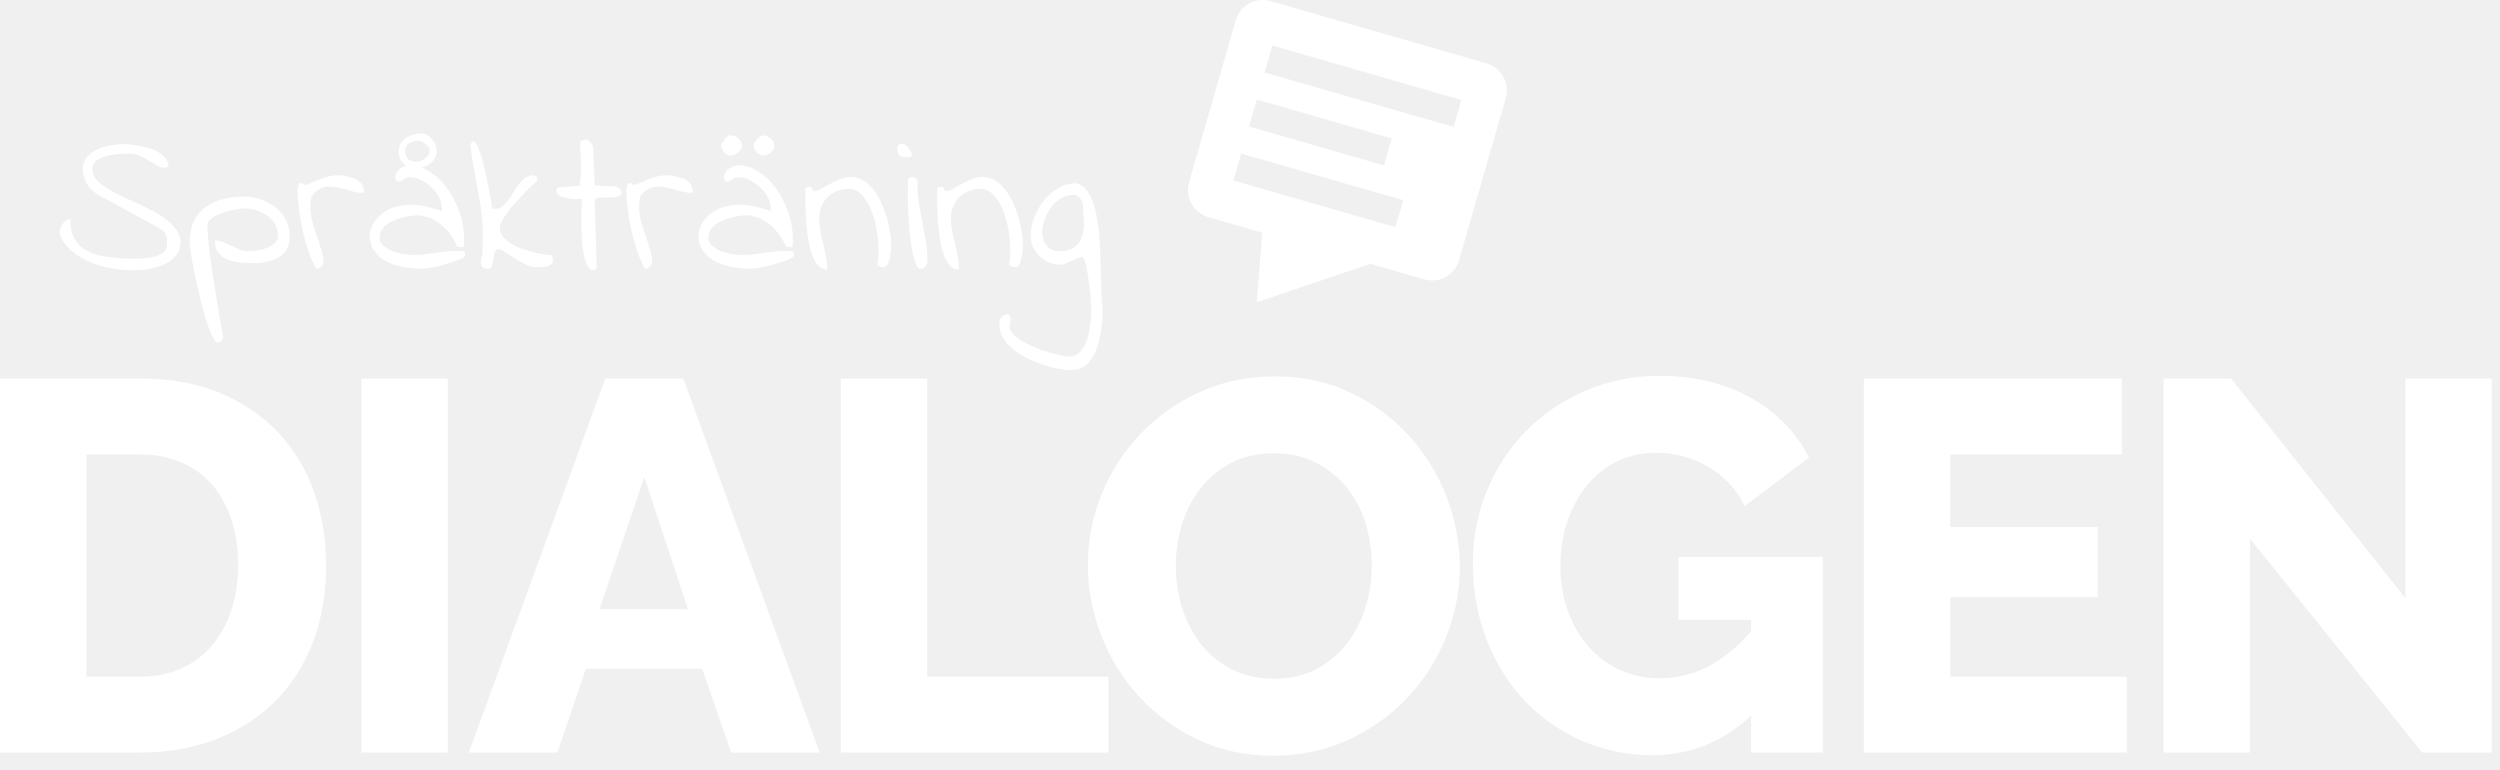
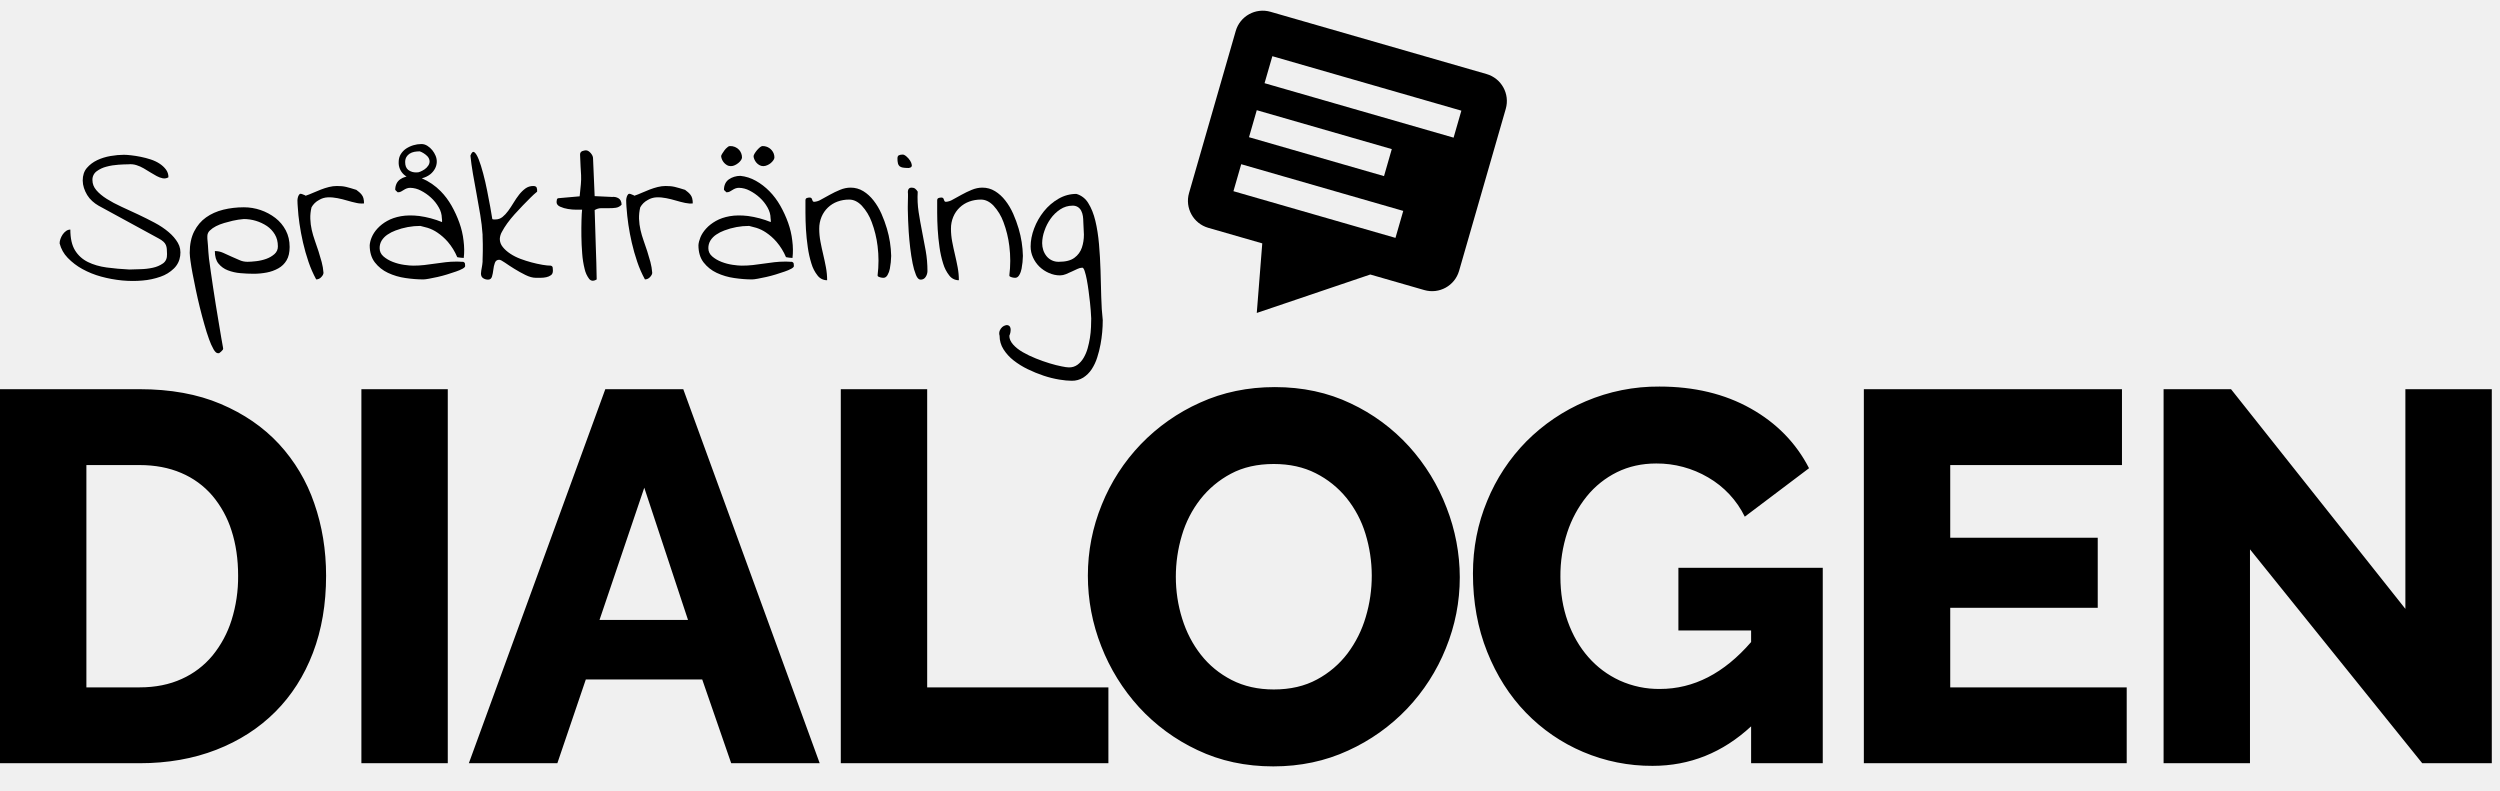
- <svg xmlns="http://www.w3.org/2000/svg" viewBox="0 0 117 36" fill-rule="evenodd" clip-rule="evenodd" stroke-linejoin="round" stroke-miterlimit="1.414">
-   <g fill="#fff">
+ <svg xmlns="http://www.w3.org/2000/svg" viewBox="0 0 117 36" width="117" height="37">
+   <g>
    <path d="M0 35.219V17.714h6.533c1.447 0 2.712.23 3.797.691 1.085.46 1.993 1.084 2.725 1.873a7.808 7.808 0 011.651 2.774c.37 1.06.555 2.19.555 3.39 0 1.331-.205 2.535-.616 3.612-.411 1.076-.999 1.997-1.763 2.761-.764.764-1.685 1.356-2.761 1.775-1.077.419-2.273.629-3.588.629H0zm11.144-8.777c0-.773-.103-1.475-.308-2.108a4.756 4.756 0 00-.9-1.64 3.935 3.935 0 00-1.455-1.06c-.575-.246-1.224-.369-1.948-.369h-2.49v10.404h2.49c.74 0 1.398-.132 1.973-.395a3.983 3.983 0 001.442-1.097 4.996 4.996 0 00.888-1.652 6.728 6.728 0 00.308-2.083zM16.913 17.714h4.043v17.505h-4.043zM28.328 17.714h3.649l6.385 17.505H34.22l-1.356-3.92h-5.448l-1.332 3.92h-4.142l6.386-17.505zm3.871 10.799l-2.047-6.188-2.095 6.188h4.142zM39.349 35.219V17.714h4.043v13.955h8.481v3.55H39.349zM59.59 35.367c-1.299 0-2.482-.255-3.55-.764a8.754 8.754 0 01-2.737-2.01 9.153 9.153 0 01-1.763-2.847 8.976 8.976 0 01-.628-3.304c0-1.151.217-2.26.653-3.328a8.863 8.863 0 011.824-2.823 8.902 8.902 0 012.774-1.948c1.068-.485 2.235-.727 3.501-.727 1.298 0 2.482.254 3.55.764a8.645 8.645 0 012.737 2.022 9.11 9.11 0 011.75 2.86 8.995 8.995 0 01.617 3.254c0 1.15-.218 2.26-.654 3.328a8.952 8.952 0 01-1.812 2.823 8.904 8.904 0 01-2.761 1.96c-1.069.493-2.236.74-3.501.74zm-4.561-8.876c0 .674.098 1.328.296 1.96.197.633.489 1.196.875 1.689.386.493.867.888 1.442 1.184.575.295 1.233.443 1.973.443.772 0 1.446-.156 2.021-.468a4.386 4.386 0 001.43-1.22 5.344 5.344 0 00.851-1.702 6.723 6.723 0 00-.013-3.895 4.975 4.975 0 00-.887-1.677 4.412 4.412 0 00-1.442-1.158c-.567-.288-1.221-.432-1.96-.432-.773 0-1.443.152-2.01.456a4.486 4.486 0 00-1.43 1.196 5.059 5.059 0 00-.863 1.689 6.728 6.728 0 00-.283 1.935zM81.952 33.493c-1.332 1.233-2.869 1.849-4.611 1.849a8.202 8.202 0 01-3.254-.653 8.144 8.144 0 01-2.675-1.837c-.765-.789-1.369-1.738-1.812-2.847-.444-1.11-.666-2.33-.666-3.662 0-1.199.222-2.334.666-3.402a8.613 8.613 0 011.836-2.786 8.718 8.718 0 012.774-1.874 8.634 8.634 0 013.452-.69c1.627 0 3.049.341 4.265 1.023 1.216.682 2.128 1.615 2.736 2.798l-3.007 2.269a4.305 4.305 0 00-1.714-1.837 4.737 4.737 0 00-2.428-.653c-.674 0-1.286.135-1.837.406a4.228 4.228 0 00-1.418 1.134 5.324 5.324 0 00-.912 1.689 6.503 6.503 0 00-.32 2.071c0 .756.115 1.455.345 2.096.23.641.55 1.196.961 1.664.411.469.9.834 1.467 1.097a4.43 4.43 0 001.886.395c1.578 0 3-.732 4.266-2.195v-.542h-3.403v-2.934h6.756v9.147h-3.353v-1.726zM99.53 31.669v3.55H87.228V17.714h12.08v3.551h-8.037v3.402h6.903v3.279h-6.903v3.723h8.259zM105.299 25.209v10.01h-4.043V17.714h3.156l8.16 10.281V17.714h4.044v17.505h-3.255l-8.062-10.01zM2.79 10.889c0-.063.012-.131.038-.204a.926.926 0 01.104-.209.636.636 0 01.161-.166.346.346 0 01.199-.066c0 .411.073.735.219.972.145.237.346.419.602.546.256.126.548.211.877.256.329.044.683.076 1.063.095.126-.007.292-.012.498-.015.205-.003.403-.025.592-.066a1.29 1.29 0 00.484-.204c.133-.095.196-.24.19-.436 0-.089-.003-.168-.01-.237a.621.621 0 00-.042-.185.457.457 0 00-.114-.157 1.046 1.046 0 00-.223-.152L4.611 9.125a1.638 1.638 0 01-.294-.214 1.248 1.248 0 01-.237-.284 1.557 1.557 0 01-.152-.332 1.119 1.119 0 01-.057-.346c0-.241.065-.437.194-.588.13-.152.291-.274.484-.366.193-.091.402-.156.626-.194.225-.038.432-.057.622-.057.088 0 .202.008.341.024s.288.039.446.071c.158.031.314.073.469.123.155.051.293.116.413.195s.22.17.299.275a.587.587 0 01.118.365.377.377 0 01-.27.047 1.031 1.031 0 01-.28-.104 5.24 5.24 0 01-.294-.171 16.087 16.087 0 00-.313-.19 1.654 1.654 0 00-.341-.151.946.946 0 00-.38-.038c-.12 0-.275.006-.465.019a2.847 2.847 0 00-.554.09 1.3 1.3 0 00-.465.218.488.488 0 00-.195.413c0 .17.06.327.181.469.12.142.283.278.488.408.206.13.436.253.692.37.257.117.516.237.778.36.263.124.519.252.768.384.25.133.468.279.655.437.187.158.332.327.436.507.105.18.141.384.109.612a.998.998 0 01-.294.588 1.658 1.658 0 01-.626.384 3.342 3.342 0 01-.844.18c-.31.029-.629.027-.958-.004a5.868 5.868 0 01-.977-.18 3.997 3.997 0 01-.882-.356 2.883 2.883 0 01-.683-.522 1.491 1.491 0 01-.379-.678zM8.879 11.335c0-.399.07-.734.209-1.006.139-.272.324-.49.555-.654.231-.165.499-.285.806-.361.307-.075.628-.113.963-.113a2.42 2.42 0 011.479.502c.203.158.364.351.484.579.12.228.18.487.18.778 0 .253-.047.46-.142.621a1.012 1.012 0 01-.389.379 1.794 1.794 0 01-.545.195 3.256 3.256 0 01-.612.057c-.202 0-.409-.01-.621-.029a2.089 2.089 0 01-.584-.133 1.035 1.035 0 01-.436-.313c-.114-.139-.171-.335-.171-.588.133 0 .261.027.384.081.124.054.249.111.375.171.127.06.253.115.38.166.12.057.249.085.388.085.102 0 .236-.009.404-.028.167-.019.325-.056.474-.109.148-.054.276-.128.384-.223a.462.462 0 00.161-.361c0-.215-.047-.401-.142-.559a1.255 1.255 0 00-.37-.394 1.972 1.972 0 00-1.081-.327 3.62 3.62 0 00-.522.08 6.811 6.811 0 00-.398.105c-.14.041-.268.091-.385.151a1.192 1.192 0 00-.289.204.355.355 0 00-.114.256v.114a13.786 13.786 0 01.048.631c.006.117.016.22.028.308a23.135 23.135 0 00.086.622l.104.711a90.032 90.032 0 00.266 1.66l.118.706c.035.209.062.361.081.456 0 .012.001.023.004.033a.057.057 0 01.005.024v.009l-.009.019v.019a.746.746 0 01-.086.095 1.27 1.27 0 00-.095.076h-.056c-.064 0-.13-.059-.2-.176a2.974 2.974 0 01-.213-.474 9.392 9.392 0 01-.218-.688 23.055 23.055 0 01-.403-1.631 37.736 37.736 0 01-.152-.759 10.933 10.933 0 01-.1-.607 3.301 3.301 0 01-.033-.36zM14.798 12.577a5.253 5.253 0 01-.361-.825 9.222 9.222 0 01-.256-.901 11.045 11.045 0 01-.166-.887 8.798 8.798 0 01-.08-.782c0-.045-.003-.094-.01-.147a1.013 1.013 0 01-.005-.166.704.704 0 01.029-.162.324.324 0 01.081-.132h.018c.007 0 .01-.002.01-.005s.003-.005.009-.005c.007 0 .01.002.01.005s.006.005.019.005h.019c.013.006.044.019.095.038a.32.32 0 01.095.047c.113-.038.23-.084.351-.138.12-.053.241-.104.365-.151.123-.048.248-.087.374-.119.127-.032.25-.047.37-.047.089 0 .166.003.233.009.066.006.132.018.199.033.066.016.137.035.213.057.076.022.165.049.266.081.05.038.096.074.137.109a.807.807 0 01.114.119.478.478 0 01.081.161.876.876 0 01.028.246 1.092 1.092 0 01-.355-.023 5.596 5.596 0 01-.427-.109 4.755 4.755 0 00-.46-.114 1.899 1.899 0 00-.456-.038.845.845 0 00-.407.123.853.853 0 00-.351.342 1.933 1.933 0 00-.057.54c.006.177.028.35.066.517.038.168.087.335.147.503.06.167.117.335.171.503.054.167.103.333.147.498.044.164.073.332.085.502 0 .064-.034.131-.104.204a.32.32 0 01-.237.109zM18.658 7.085c0-.139.032-.26.095-.365A.854.854 0 0119 6.459a1.317 1.317 0 01.721-.218c.101 0 .196.029.284.086a.931.931 0 01.228.204c.063.079.114.164.152.256a.694.694 0 01-.029.607.854.854 0 01-.218.261 1.016 1.016 0 01-.398.189 2.747 2.747 0 01.886.607c.193.196.362.422.508.678.145.257.267.522.365.797.098.275.163.552.194.83.038.291.042.563.01.816l-.057-.005a7.009 7.009 0 00-.104-.009.981.981 0 01-.105-.015l-.038-.009a2.75 2.75 0 00-.445-.721 2.502 2.502 0 00-.489-.431 1.742 1.742 0 00-.45-.219 4.958 4.958 0 00-.342-.09 3.254 3.254 0 00-1.162.214 1.729 1.729 0 00-.379.194.948.948 0 00-.266.27.67.67 0 00-.099.366c0 .151.06.279.18.384.12.104.265.189.436.256.171.066.345.112.522.137.177.026.319.038.427.038.177 0 .351-.009.521-.028.171-.019.34-.041.508-.067.167-.025.333-.047.498-.066.164-.019.329-.028.493-.028h.066c.032 0 .065.001.1.004a.782.782 0 00.09.005h.066c.051.019.08.048.086.085a.73.73 0 01.009.114c0 .038-.039.079-.118.124a1.98 1.98 0 01-.309.132c-.126.045-.267.09-.422.138a5.82 5.82 0 01-.445.118 9.166 9.166 0 01-.399.081c-.123.022-.21.033-.261.033-.265 0-.547-.022-.844-.066a2.865 2.865 0 01-.815-.242 1.66 1.66 0 01-.612-.488c-.162-.209-.242-.478-.242-.807a1.18 1.18 0 01.095-.37c.057-.139.145-.275.265-.407a1.8 1.8 0 01.456-.356c.183-.104.4-.179.649-.223.25-.044.535-.047.854-.01a4.45 4.45 0 011.067.285v-.095l-.009-.085a1.03 1.03 0 00-.143-.503 1.806 1.806 0 00-.365-.46 2.09 2.09 0 00-.479-.332 1.107 1.107 0 00-.493-.128.444.444 0 00-.166.029.722.722 0 00-.138.071 2.668 2.668 0 01-.128.076.307.307 0 01-.147.033c-.012 0-.019-.003-.019-.01l-.019-.019a1.065 1.065 0 00-.052-.047c-.022-.019-.033-.032-.033-.038a.65.65 0 01.062-.294.523.523 0 01.17-.199.803.803 0 01.242-.114l.057-.019a.51.51 0 01-.133-.095.748.748 0 01-.237-.579zm.304.01c0 .158.047.277.142.356a.59.59 0 00.389.118.343.343 0 00.171-.033c.069-.028.137-.065.204-.109a.615.615 0 00.17-.171.35.35 0 00.067-.218.383.383 0 00-.109-.232.974.974 0 00-.351-.223c-.089 0-.174.008-.256.023a.616.616 0 00-.219.086.479.479 0 00-.151.156.478.478 0 00-.057.247zM22.509 12.302a1.923 1.923 0 01.038-.275 2.444 2.444 0 00.038-.275v-.1c0-.053.002-.115.005-.184.003-.07.005-.143.005-.219v-.322c0-.063-.002-.128-.005-.195a3.924 3.924 0 01-.005-.17v-.081a9.427 9.427 0 00-.109-.925 51.901 51.901 0 00-.171-.972c-.06-.322-.117-.639-.171-.948-.053-.31-.093-.595-.118-.854.057-.152.118-.204.185-.157.066.048.134.16.204.337.069.177.139.397.208.659.07.263.132.53.185.802.054.272.103.528.147.768.038.24.07.427.095.56.013.012.037.019.071.019h.072a.517.517 0 00.332-.114c.094-.076.185-.172.27-.289.085-.117.169-.244.251-.38.082-.136.168-.261.256-.374a1.52 1.52 0 01.294-.29.61.61 0 01.37-.118c.089 0 .143.027.162.08.019.054.025.116.019.185a3.68 3.68 0 00-.304.275c-.114.114-.236.237-.365.37-.13.133-.259.272-.389.418a5.12 5.12 0 00-.342.422c-.098.136-.18.267-.246.393a.732.732 0 00-.1.332c0 .139.046.266.138.38.091.114.208.218.351.313.142.095.302.175.479.242a5.73 5.73 0 001.034.279c.151.026.278.038.379.038.057.013.089.045.095.095.006.051.009.098.009.142 0 .095-.03.165-.09.209a.578.578 0 01-.218.095 1.218 1.218 0 01-.266.028h-.232c-.139 0-.299-.044-.479-.132a6.002 6.002 0 01-.522-.29 9.848 9.848 0 01-.441-.289c-.126-.088-.215-.133-.265-.133-.101 0-.169.049-.204.147a1.369 1.369 0 00-.071.318c-.013.114-.033.22-.062.318-.028.098-.09.147-.185.147a.413.413 0 01-.228-.067c-.069-.044-.104-.117-.104-.218zM27.242 9.314h-.265c-.127 0-.258-.011-.394-.033a1.427 1.427 0 01-.37-.109c-.111-.05-.166-.123-.166-.218 0-.025.005-.062.014-.109.01-.047.04-.071.09-.071l.977-.086c.026-.234.045-.425.057-.573.013-.149.016-.288.01-.418-.007-.129-.014-.265-.024-.408a17.818 17.818 0 01-.024-.554c0-.045.01-.08.029-.105a.18.18 0 01.071-.057.424.424 0 01.095-.028.427.427 0 01.08-.01.23.23 0 01.119.038.53.53 0 01.185.214c.019.041.028.08.028.118l.076 1.774.816.038a.466.466 0 01.299.062c.091.053.14.153.147.298a.448.448 0 01-.275.147c-.108.016-.22.022-.337.019a6.652 6.652 0 00-.346 0 .58.58 0 00-.304.09c0 .038.003.143.01.313l.019.607c.006.234.014.484.023.75a66.841 66.841 0 01.043 1.574c-.145.089-.262.081-.351-.023a1.2 1.2 0 01-.213-.465 4.181 4.181 0 01-.114-.721 11.898 11.898 0 01-.038-.816c-.003-.269-.002-.517.005-.744.006-.228.016-.392.028-.494zM30.183 12.577a5.073 5.073 0 01-.361-.825 9.222 9.222 0 01-.256-.901 10.62 10.62 0 01-.247-1.669c0-.045-.003-.094-.009-.147a1.013 1.013 0 01-.005-.166.654.654 0 01.029-.162.312.312 0 01.08-.132h.019c.007 0 .01-.002.01-.005s.003-.005.009-.005c.007 0 .01.002.01.005s.006.005.019.005h.019c.012.006.044.019.094.038a.295.295 0 01.095.047c.114-.038.231-.084.351-.138.12-.053.242-.104.365-.151.124-.048.249-.087.375-.119.127-.032.25-.047.37-.047.089 0 .166.003.232.009.067.006.133.018.2.033.066.016.137.035.213.057.076.022.164.049.266.081.05.038.096.074.137.109a.807.807 0 01.114.119.478.478 0 01.081.161.876.876 0 01.028.246c-.101.013-.22.005-.356-.023a5.575 5.575 0 01-.426-.109 4.703 4.703 0 00-.461-.114 1.89 1.89 0 00-.455-.038.852.852 0 00-.408.123.865.865 0 00-.351.342 2.01 2.01 0 00-.057.54c.007.177.029.35.067.517.038.168.087.335.147.503a12.647 12.647 0 01.318 1.001c.044.164.072.332.085.502 0 .064-.035.131-.104.204a.32.32 0 01-.237.109zM32.687 10.974c.006-.107.038-.23.094-.37.057-.139.146-.275.266-.407.12-.133.272-.252.455-.356.184-.104.4-.179.65-.223.25-.044.534-.047.854-.01a4.45 4.45 0 011.067.285v-.095l-.01-.085c0-.165-.047-.332-.142-.503a1.828 1.828 0 00-.365-.46 2.09 2.09 0 00-.479-.332 1.107 1.107 0 00-.493-.128.44.44 0 00-.166.029.694.694 0 00-.138.071 2.668 2.668 0 01-.128.076.307.307 0 01-.147.033c-.013 0-.019-.003-.019-.01l-.019-.019-.052-.047c-.022-.019-.033-.032-.033-.038a.65.65 0 01.061-.294.517.517 0 01.171-.199.898.898 0 01.247-.119.98.98 0 01.289-.043c.253.026.495.103.726.233.23.129.442.292.635.488s.362.422.508.678c.145.257.267.522.365.797.098.275.163.552.194.83.038.291.041.563.01.816l-.057-.005a7.212 7.212 0 00-.105-.009.598.598 0 01-.094-.015l-.048-.009a2.75 2.75 0 00-.446-.721 2.47 2.47 0 00-.488-.431 1.747 1.747 0 00-.451-.219 4.954 4.954 0 00-.341-.09 3.254 3.254 0 00-1.162.214 1.729 1.729 0 00-.379.194.935.935 0 00-.266.27.671.671 0 00-.1.366c0 .151.06.279.181.384.12.104.265.189.436.256.171.066.345.112.522.137.177.026.319.038.426.038.177 0 .351-.009.522-.028.171-.019.34-.041.508-.067.167-.025.333-.047.497-.066.165-.019.329-.028.494-.028h.066c.032 0 .065.001.1.004a.808.808 0 00.095.005h.061c.051.019.079.048.086.085a.73.73 0 01.009.114c0 .038-.039.079-.119.124a1.964 1.964 0 01-.308.132c-.126.045-.267.09-.422.138a5.72 5.72 0 01-.446.118 9.137 9.137 0 01-.398.081c-.123.022-.21.033-.261.033-.265 0-.547-.022-.844-.066a2.882 2.882 0 01-.816-.242 1.676 1.676 0 01-.612-.488c-.161-.209-.241-.478-.241-.807zm1.062-4.164c0-.025.016-.063.047-.113.032-.051.068-.105.109-.162a.667.667 0 01.138-.142c.038-.038.076-.057.114-.057a.551.551 0 01.436.18.546.546 0 01.133.351.235.235 0 01-.048.128.566.566 0 01-.123.133.787.787 0 01-.166.104.421.421 0 01-.185.043.351.351 0 01-.189-.052.556.556 0 01-.266-.413zm1.518 0c0-.025.014-.063.042-.113a1.16 1.16 0 01.256-.304c.048-.038.087-.057.119-.057a.551.551 0 01.526.351.546.546 0 01.033.18.233.233 0 01-.047.128.656.656 0 01-.289.237.466.466 0 01-.185.043.355.355 0 01-.19-.052.55.55 0 01-.232-.275.379.379 0 01-.033-.138zM37.695 8.878c0-.057.02-.093.061-.109a.377.377 0 01.138-.024c.038 0 .065.01.081.029a.186.186 0 01.033.066.292.292 0 00.028.071c.013.022.035.034.067.034a.697.697 0 00.322-.105l.413-.227c.148-.083.306-.159.474-.228.167-.07.333-.104.498-.104.215 0 .412.055.593.166.18.11.341.257.483.441.143.183.264.388.366.616.101.228.186.46.256.697a4.854 4.854 0 01.199 1.276 3.626 3.626 0 01-.062.598.916.916 0 01-.109.298c-.05.086-.114.128-.19.128a.533.533 0 01-.241-.056.062.062 0 01-.034-.057 5.512 5.512 0 000-1.371 4.817 4.817 0 00-.275-1.124 2.294 2.294 0 00-.464-.768c-.184-.19-.38-.285-.589-.285-.196 0-.379.032-.55.095a1.287 1.287 0 00-.744.711 1.412 1.412 0 00-.109.56c0 .202.019.403.057.602.038.2.08.399.128.598.047.199.09.4.128.602.038.203.057.405.057.607a.555.555 0 01-.446-.218 1.649 1.649 0 01-.289-.56 4.705 4.705 0 01-.171-.768 9.903 9.903 0 01-.086-.839 14.364 14.364 0 01-.023-.778v-.574zM42.485 9.295v-.142c0-.069.001-.142.004-.218.004-.076.005-.149.005-.218v-.142c-.025-.196.032-.294.171-.294.063 0 .117.015.161.047a.476.476 0 01.123.142c-.019.329-.004.647.043.954.048.306.101.61.161.91.06.3.117.602.171.906.054.303.081.62.081.948a.508.508 0 01-.081.266.264.264 0 01-.242.133c-.082 0-.153-.071-.213-.214a2.941 2.941 0 01-.157-.54 9.31 9.31 0 01-.114-.726c-.031-.265-.055-.52-.071-.763a22.248 22.248 0 01-.042-1.049zm-.484-2.38c0-.076.022-.125.066-.147a.386.386 0 01.171-.033c.044-.007.103.02.176.08.072.06.132.128.18.204a.494.494 0 01.08.209c.007.076-.041.12-.142.133h-.047c-.095 0-.174-.007-.237-.019a.334.334 0 01-.147-.062.24.24 0 01-.076-.128.917.917 0 01-.024-.237zM43.86 8.878c0-.057.021-.093.062-.109a.375.375 0 01.137-.024c.038 0 .065.01.081.029a.158.158 0 01.033.066.292.292 0 00.028.071c.013.022.035.034.067.034a.697.697 0 00.322-.105l.413-.227a4.52 4.52 0 01.474-.228c.168-.07.334-.104.498-.104.215 0 .413.055.593.166.18.11.341.257.484.441.142.183.264.388.365.616.101.228.186.46.256.697a4.861 4.861 0 01.199 1.276 3.626 3.626 0 01-.062.598.916.916 0 01-.109.298c-.05.086-.113.128-.189.128a.551.551 0 01-.242-.056.062.062 0 01-.033-.057 5.512 5.512 0 000-1.371 4.868 4.868 0 00-.275-1.124 2.311 2.311 0 00-.465-.768c-.184-.19-.38-.285-.588-.285-.196 0-.38.032-.55.095a1.282 1.282 0 00-.745.711 1.412 1.412 0 00-.109.56c0 .202.019.403.057.602.038.2.08.399.128.598.047.199.09.4.128.602.038.203.057.405.057.607a.555.555 0 01-.446-.218 1.667 1.667 0 01-.289-.56 4.705 4.705 0 01-.171-.768 9.895 9.895 0 01-.085-.839 13.448 13.448 0 01-.024-.778v-.574z" fill-rule="nonzero" />
    <path d="M46.781 15.214a.36.36 0 01.005-.237.453.453 0 01.119-.171.366.366 0 01.166-.085.183.183 0 01.151.024c.042.028.067.08.076.156a.698.698 0 01-.061.313c0 .139.058.275.175.408.117.133.269.253.455.36.187.108.391.206.612.294.222.089.437.165.645.228.209.063.395.111.56.142.152.032.265.048.341.048a.65.65 0 00.403-.124c.111-.082.206-.189.285-.322a1.9 1.9 0 00.19-.451 4.29 4.29 0 00.156-.991c.006-.158.01-.291.01-.398a11.675 11.675 0 00-.057-.749 19.084 19.084 0 00-.067-.551 8.997 8.997 0 00-.085-.531 3.04 3.04 0 00-.1-.398c-.034-.101-.071-.152-.109-.152a.567.567 0 00-.223.057 9.753 9.753 0 00-.265.123 4.106 4.106 0 01-.28.124.74.74 0 01-.275.057c-.177 0-.351-.038-.522-.114a1.505 1.505 0 01-.441-.294 1.433 1.433 0 01-.299-.427 1.223 1.223 0 01-.113-.512c0-.279.055-.563.166-.854.11-.291.262-.556.455-.797.193-.24.42-.436.683-.588.262-.152.542-.227.839-.227a.948.948 0 01.555.431c.142.225.253.501.332.83.079.329.136.694.171 1.096.035.401.058.811.071 1.228.013.417.024.827.033 1.228.01.402.033.767.071 1.096a6.2 6.2 0 01-.104 1.129c-.038.208-.09.415-.157.621a2.217 2.217 0 01-.26.55 1.327 1.327 0 01-.394.389.982.982 0 01-.536.147c-.164 0-.362-.019-.593-.057a4.836 4.836 0 01-.721-.18 6.09 6.09 0 01-.744-.304 3.657 3.657 0 01-.664-.412 2.04 2.04 0 01-.474-.522 1.164 1.164 0 01-.181-.631zm1.992-4.335c0 .114.018.223.052.328a.915.915 0 00.152.28.713.713 0 00.574.265c.322 0 .568-.063.735-.19a.96.96 0 00.346-.474c.064-.19.095-.392.095-.607-.006-.221-.016-.42-.028-.597 0-.089-.007-.178-.019-.266a.808.808 0 00-.076-.247.451.451 0 00-.157-.18.444.444 0 00-.251-.066c-.209 0-.402.058-.579.175a1.685 1.685 0 00-.45.437c-.123.173-.22.363-.289.569a1.78 1.78 0 00-.105.573z" fill-rule="nonzero" />
    <path d="M59.46.052l10.11 2.913c.698.201 1.101.93.9 1.628l-2.185 7.583c-.201.698-.93 1.1-1.628.899l-2.528-.728-5.312 1.799.257-3.256-2.527-.728a1.315 1.315 0 01-.9-1.628L57.832.951c.201-.698.93-1.1 1.628-.899zm.086 2.078l-.365 1.263 8.847 2.549.364-1.263-8.846-2.549zm-.729 2.527l-.364 1.264 6.319 1.821.364-1.264-6.319-1.821zm-.728 2.528l-.364 1.263 7.583 2.185.364-1.263-7.583-2.185z" />
  </g>
</svg>
